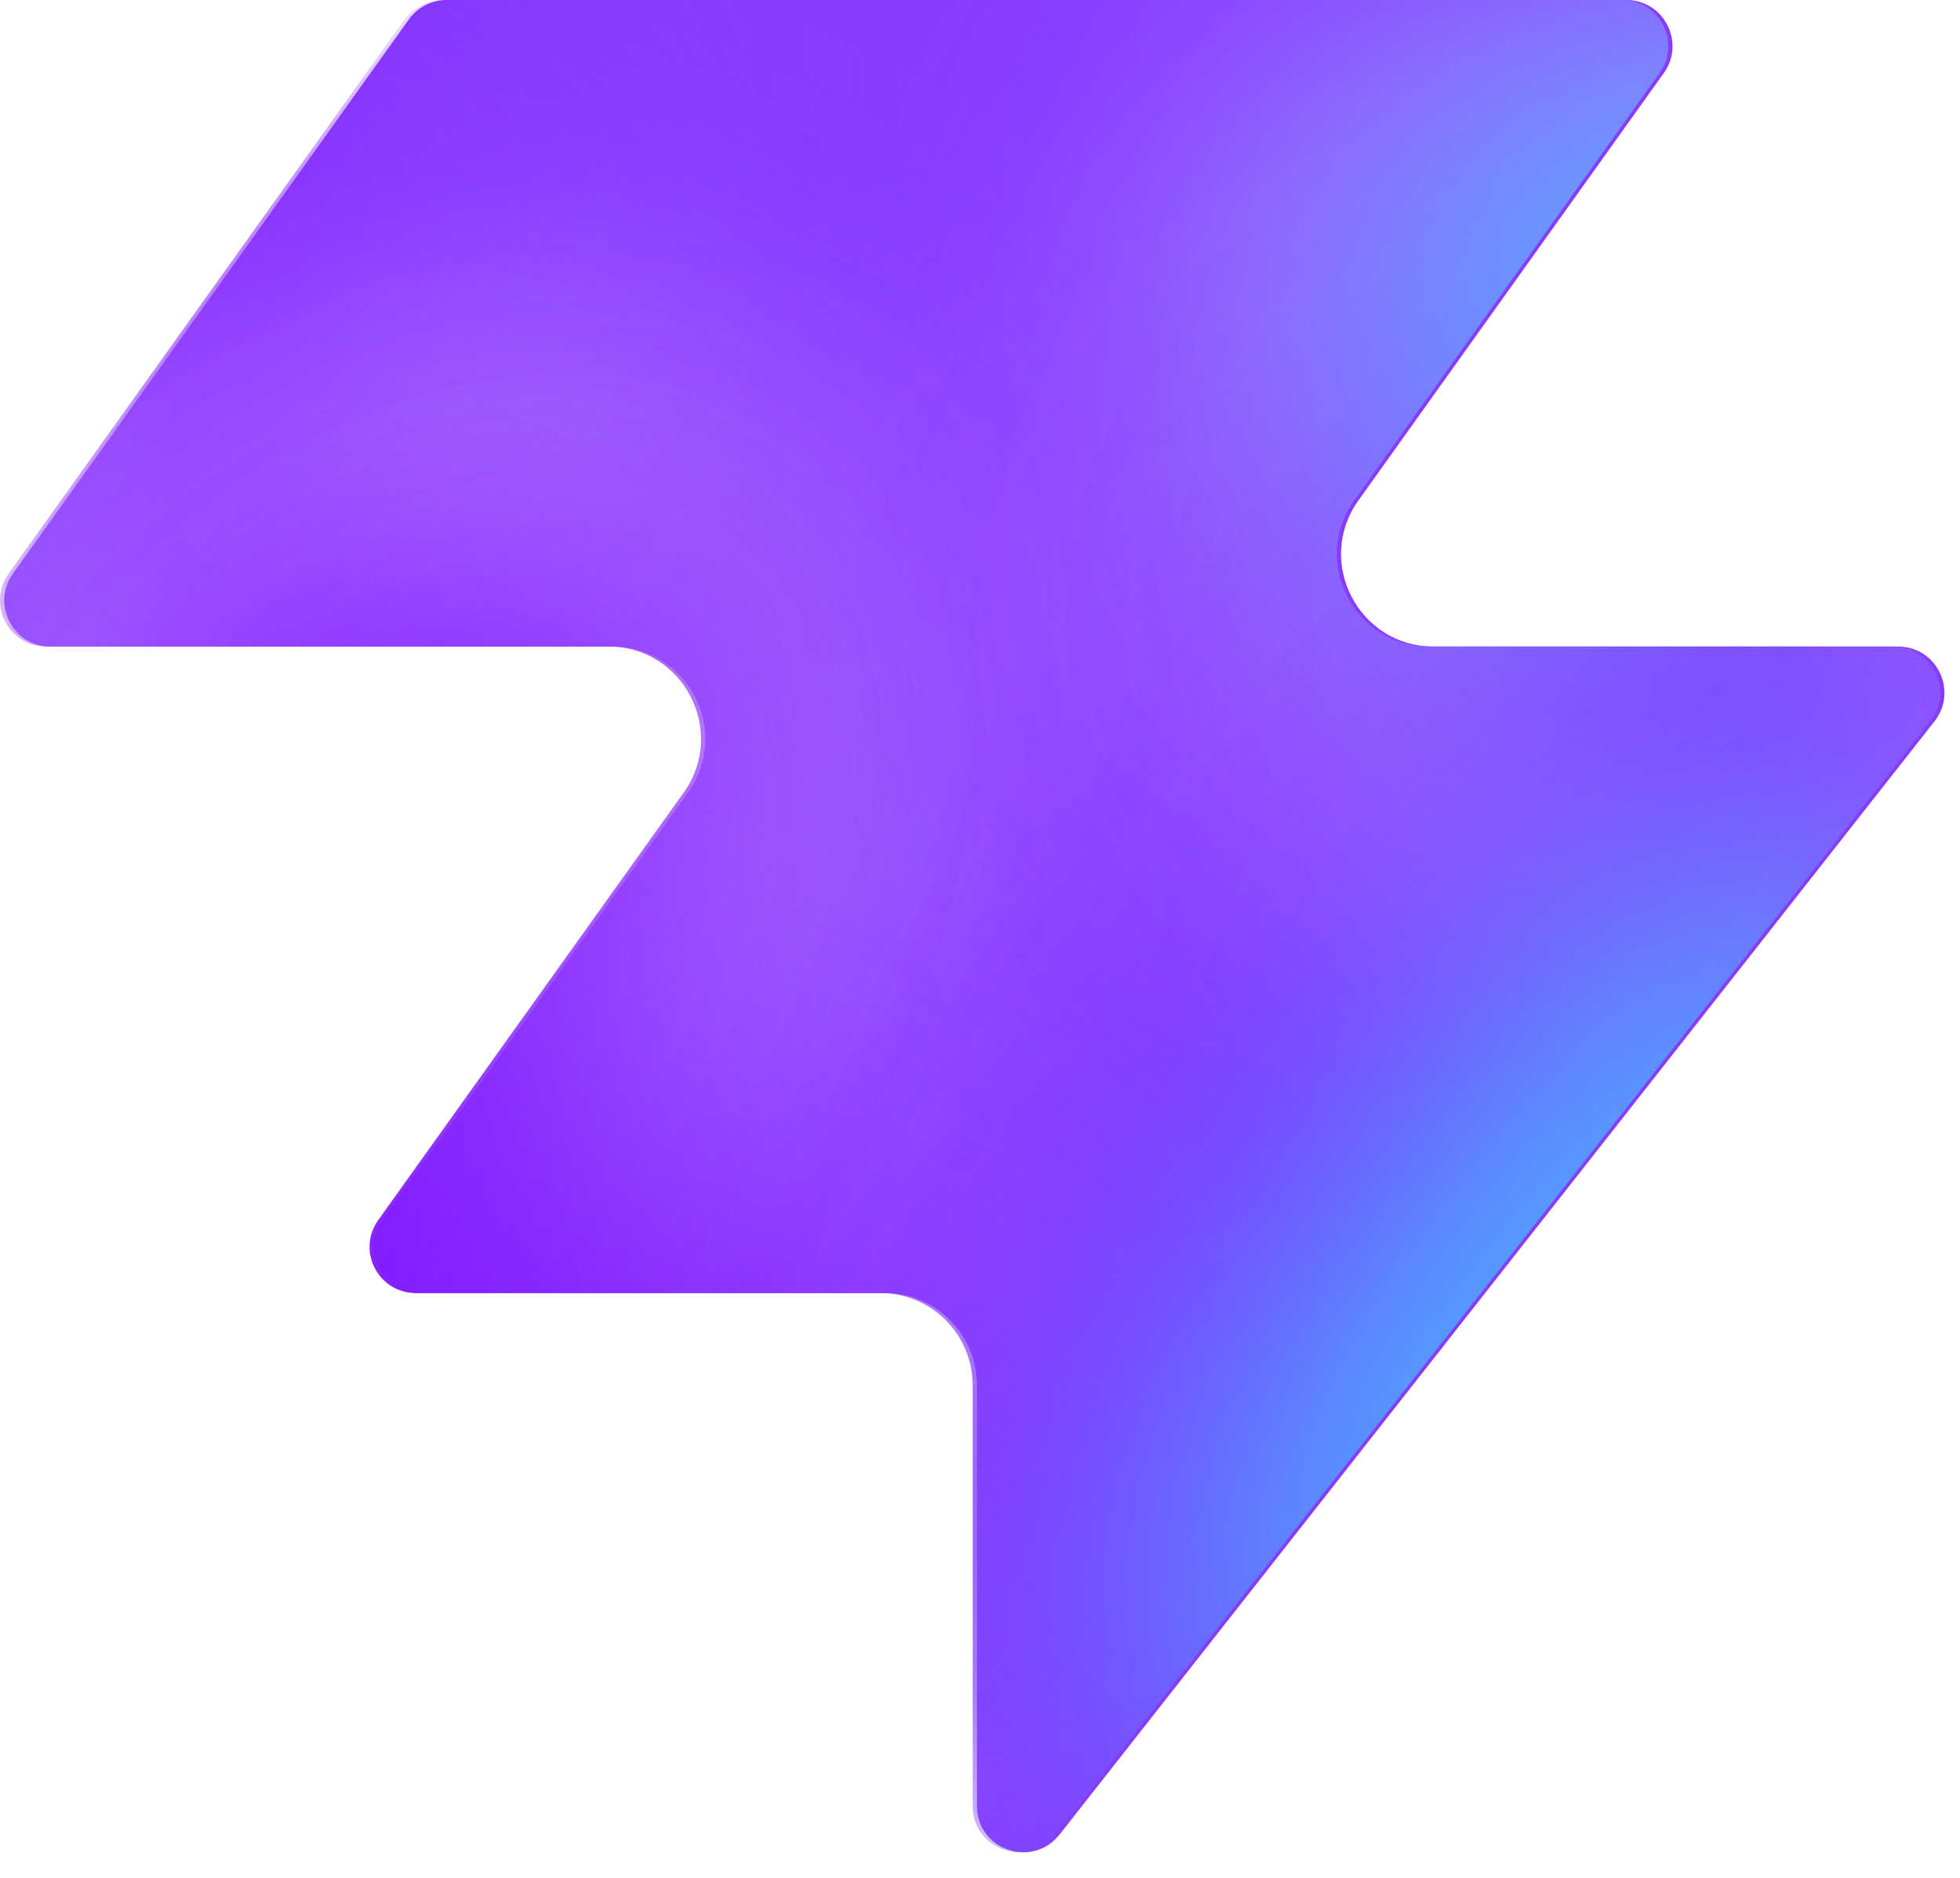
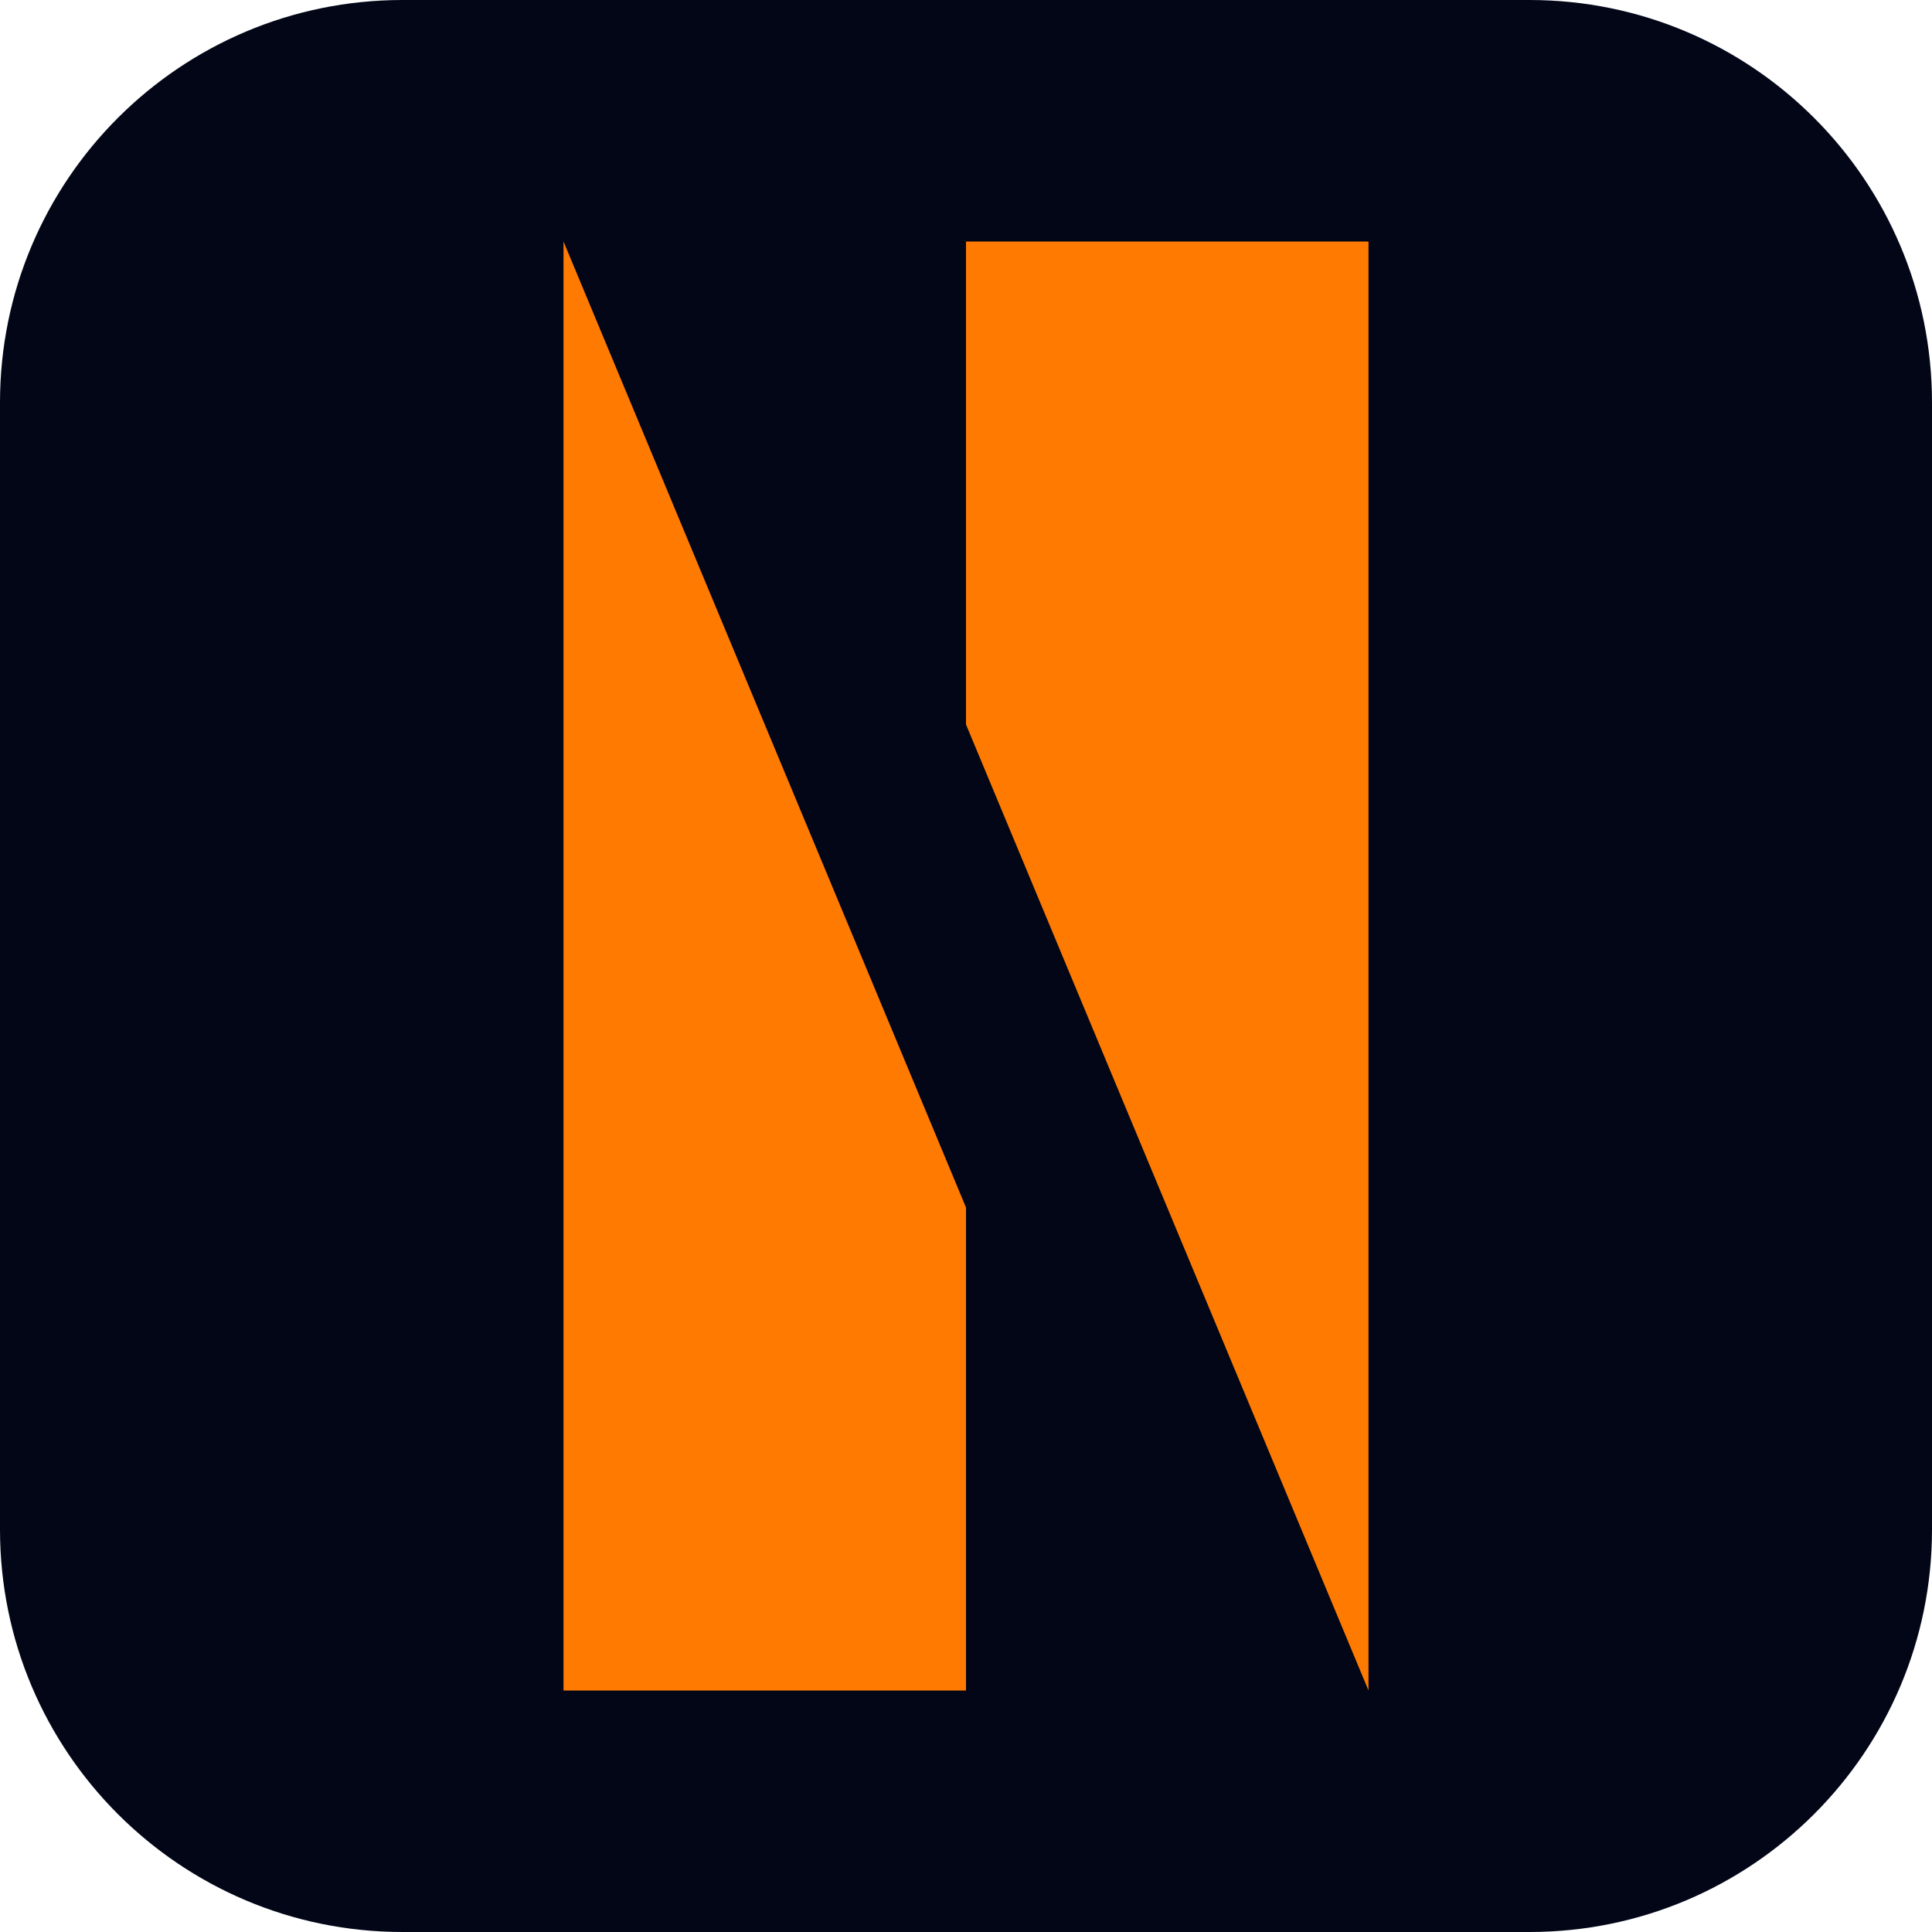
- <svg xmlns="http://www.w3.org/2000/svg" width="48" height="46" fill="none" viewBox="0 0 48 46">
-   <path fill="#863bff" d="M25.946 44.938c-.664.845-2.021.375-2.021-.698V33.937a2.26 2.26 0 0 0-2.262-2.262H10.287c-.92 0-1.456-1.04-.92-1.788l7.48-10.471c1.07-1.497 0-3.578-1.842-3.578H1.237c-.92 0-1.456-1.04-.92-1.788L10.013.474c.214-.297.556-.474.92-.474h28.894c.92 0 1.456 1.04.92 1.788l-7.48 10.471c-1.07 1.498 0 3.579 1.842 3.579h11.377c.943 0 1.473 1.088.89 1.83L25.947 44.94z" style="fill:#863bff;fill:color(display-p3 .525 .23 1);fill-opacity:1" />
-   <mask id="a" width="48" height="46" x="0" y="0" maskUnits="userSpaceOnUse" style="mask-type:alpha">
-     <path fill="#000" d="M25.842 44.938c-.664.844-2.021.375-2.021-.698V33.937a2.26 2.26 0 0 0-2.262-2.262H10.183c-.92 0-1.456-1.04-.92-1.788l7.48-10.471c1.07-1.498 0-3.579-1.842-3.579H1.133c-.92 0-1.456-1.04-.92-1.787L9.91.473c.214-.297.556-.474.92-.474h28.894c.92 0 1.456 1.04.92 1.788l-7.48 10.471c-1.07 1.498 0 3.578 1.842 3.578h11.377c.943 0 1.473 1.088.89 1.832L25.843 44.94z" style="fill:#000;fill-opacity:1" />
-   </mask>
-   <g mask="url(#a)">
-     <g filter="url(#b)">
-       <ellipse cx="5.508" cy="14.704" fill="#ede6ff" rx="5.508" ry="14.704" style="fill:#ede6ff;fill:color(display-p3 .927 .903 1);fill-opacity:1" transform="matrix(.00324 1 1 -.00324 -4.47 31.516)" />
-     </g>
-     <g filter="url(#c)">
-       <ellipse cx="10.399" cy="29.851" fill="#ede6ff" rx="10.399" ry="29.851" style="fill:#ede6ff;fill:color(display-p3 .927 .903 1);fill-opacity:1" transform="matrix(.00324 1 1 -.00324 -39.328 7.883)" />
-     </g>
-     <g filter="url(#d)">
-       <ellipse cx="5.508" cy="30.487" fill="#7e14ff" rx="5.508" ry="30.487" style="fill:#7e14ff;fill:color(display-p3 .492 .077 1);fill-opacity:1" transform="rotate(89.814 -25.913 -14.639)scale(1 -1)" />
-     </g>
-     <g filter="url(#e)">
-       <ellipse cx="5.508" cy="30.599" fill="#7e14ff" rx="5.508" ry="30.599" style="fill:#7e14ff;fill:color(display-p3 .492 .077 1);fill-opacity:1" transform="rotate(89.814 -32.644 -3.334)scale(1 -1)" />
-     </g>
-     <g filter="url(#f)">
-       <ellipse cx="5.508" cy="30.599" fill="#7e14ff" rx="5.508" ry="30.599" style="fill:#7e14ff;fill:color(display-p3 .492 .077 1);fill-opacity:1" transform="matrix(.00324 1 1 -.00324 -34.34 30.47)" />
-     </g>
-     <g filter="url(#g)">
-       <ellipse cx="14.072" cy="22.078" fill="#ede6ff" rx="14.072" ry="22.078" style="fill:#ede6ff;fill:color(display-p3 .927 .903 1);fill-opacity:1" transform="rotate(93.35 24.506 48.493)scale(-1 1)" />
-     </g>
-     <g filter="url(#h)">
-       <ellipse cx="3.47" cy="21.501" fill="#7e14ff" rx="3.47" ry="21.501" style="fill:#7e14ff;fill:color(display-p3 .492 .077 1);fill-opacity:1" transform="rotate(89.009 28.708 47.59)scale(-1 1)" />
-     </g>
-     <g filter="url(#i)">
-       <ellipse cx="3.47" cy="21.501" fill="#7e14ff" rx="3.47" ry="21.501" style="fill:#7e14ff;fill:color(display-p3 .492 .077 1);fill-opacity:1" transform="rotate(89.009 28.708 47.59)scale(-1 1)" />
-     </g>
-     <g filter="url(#j)">
-       <ellipse cx=".387" cy="8.972" fill="#7e14ff" rx="4.407" ry="29.108" style="fill:#7e14ff;fill:color(display-p3 .492 .077 1);fill-opacity:1" transform="rotate(39.51 .387 8.972)" />
-     </g>
-     <g filter="url(#k)">
-       <ellipse cx="47.523" cy="-6.092" fill="#7e14ff" rx="4.407" ry="29.108" style="fill:#7e14ff;fill:color(display-p3 .492 .077 1);fill-opacity:1" transform="rotate(37.892 47.523 -6.092)" />
-     </g>
-     <g filter="url(#l)">
-       <ellipse cx="41.412" cy="6.333" fill="#47bfff" rx="5.971" ry="9.665" style="fill:#47bfff;fill:color(display-p3 .28 .748 1);fill-opacity:1" transform="rotate(37.892 41.412 6.333)" />
-     </g>
-     <g filter="url(#m)">
-       <ellipse cx="-1.879" cy="38.332" fill="#7e14ff" rx="4.407" ry="29.108" style="fill:#7e14ff;fill:color(display-p3 .492 .077 1);fill-opacity:1" transform="rotate(37.892 -1.88 38.332)" />
-     </g>
-     <g filter="url(#n)">
-       <ellipse cx="-1.879" cy="38.332" fill="#7e14ff" rx="4.407" ry="29.108" style="fill:#7e14ff;fill:color(display-p3 .492 .077 1);fill-opacity:1" transform="rotate(37.892 -1.88 38.332)" />
-     </g>
-     <g filter="url(#o)">
-       <ellipse cx="35.651" cy="29.907" fill="#7e14ff" rx="4.407" ry="29.108" style="fill:#7e14ff;fill:color(display-p3 .492 .077 1);fill-opacity:1" transform="rotate(37.892 35.651 29.907)" />
-     </g>
-     <g filter="url(#p)">
-       <ellipse cx="38.418" cy="32.4" fill="#47bfff" rx="5.971" ry="15.297" style="fill:#47bfff;fill:color(display-p3 .28 .748 1);fill-opacity:1" transform="rotate(37.892 38.418 32.4)" />
-     </g>
-   </g>
-   <defs>
-     <filter id="b" width="60.045" height="41.654" x="-19.77" y="16.149" color-interpolation-filters="sRGB" filterUnits="userSpaceOnUse">
-       <feFlood flood-opacity="0" result="BackgroundImageFix" />
-       <feBlend in="SourceGraphic" in2="BackgroundImageFix" result="shape" />
-       <feGaussianBlur result="effect1_foregroundBlur_2002_17158" stdDeviation="7.659" />
-     </filter>
-     <filter id="c" width="90.34" height="51.437" x="-54.613" y="-7.533" color-interpolation-filters="sRGB" filterUnits="userSpaceOnUse">
-       <feFlood flood-opacity="0" result="BackgroundImageFix" />
-       <feBlend in="SourceGraphic" in2="BackgroundImageFix" result="shape" />
-       <feGaussianBlur result="effect1_foregroundBlur_2002_17158" stdDeviation="7.659" />
-     </filter>
-     <filter id="d" width="79.355" height="29.4" x="-49.64" y="2.03" color-interpolation-filters="sRGB" filterUnits="userSpaceOnUse">
-       <feFlood flood-opacity="0" result="BackgroundImageFix" />
-       <feBlend in="SourceGraphic" in2="BackgroundImageFix" result="shape" />
-       <feGaussianBlur result="effect1_foregroundBlur_2002_17158" stdDeviation="4.596" />
-     </filter>
-     <filter id="e" width="79.579" height="29.4" x="-45.045" y="20.029" color-interpolation-filters="sRGB" filterUnits="userSpaceOnUse">
-       <feFlood flood-opacity="0" result="BackgroundImageFix" />
-       <feBlend in="SourceGraphic" in2="BackgroundImageFix" result="shape" />
-       <feGaussianBlur result="effect1_foregroundBlur_2002_17158" stdDeviation="4.596" />
-     </filter>
-     <filter id="f" width="79.579" height="29.4" x="-43.513" y="21.178" color-interpolation-filters="sRGB" filterUnits="userSpaceOnUse">
-       <feFlood flood-opacity="0" result="BackgroundImageFix" />
-       <feBlend in="SourceGraphic" in2="BackgroundImageFix" result="shape" />
-       <feGaussianBlur result="effect1_foregroundBlur_2002_17158" stdDeviation="4.596" />
-     </filter>
-     <filter id="g" width="74.749" height="58.852" x="15.756" y="-17.901" color-interpolation-filters="sRGB" filterUnits="userSpaceOnUse">
-       <feFlood flood-opacity="0" result="BackgroundImageFix" />
-       <feBlend in="SourceGraphic" in2="BackgroundImageFix" result="shape" />
-       <feGaussianBlur result="effect1_foregroundBlur_2002_17158" stdDeviation="7.659" />
-     </filter>
-     <filter id="h" width="61.377" height="25.362" x="23.548" y="2.284" color-interpolation-filters="sRGB" filterUnits="userSpaceOnUse">
-       <feFlood flood-opacity="0" result="BackgroundImageFix" />
-       <feBlend in="SourceGraphic" in2="BackgroundImageFix" result="shape" />
-       <feGaussianBlur result="effect1_foregroundBlur_2002_17158" stdDeviation="4.596" />
-     </filter>
-     <filter id="i" width="61.377" height="25.362" x="23.548" y="2.284" color-interpolation-filters="sRGB" filterUnits="userSpaceOnUse">
-       <feFlood flood-opacity="0" result="BackgroundImageFix" />
-       <feBlend in="SourceGraphic" in2="BackgroundImageFix" result="shape" />
-       <feGaussianBlur result="effect1_foregroundBlur_2002_17158" stdDeviation="4.596" />
-     </filter>
-     <filter id="j" width="56.045" height="63.649" x="-27.636" y="-22.853" color-interpolation-filters="sRGB" filterUnits="userSpaceOnUse">
-       <feFlood flood-opacity="0" result="BackgroundImageFix" />
-       <feBlend in="SourceGraphic" in2="BackgroundImageFix" result="shape" />
-       <feGaussianBlur result="effect1_foregroundBlur_2002_17158" stdDeviation="4.596" />
-     </filter>
-     <filter id="k" width="54.814" height="64.646" x="20.116" y="-38.415" color-interpolation-filters="sRGB" filterUnits="userSpaceOnUse">
-       <feFlood flood-opacity="0" result="BackgroundImageFix" />
-       <feBlend in="SourceGraphic" in2="BackgroundImageFix" result="shape" />
-       <feGaussianBlur result="effect1_foregroundBlur_2002_17158" stdDeviation="4.596" />
-     </filter>
-     <filter id="l" width="33.541" height="35.313" x="24.641" y="-11.323" color-interpolation-filters="sRGB" filterUnits="userSpaceOnUse">
-       <feFlood flood-opacity="0" result="BackgroundImageFix" />
-       <feBlend in="SourceGraphic" in2="BackgroundImageFix" result="shape" />
-       <feGaussianBlur result="effect1_foregroundBlur_2002_17158" stdDeviation="4.596" />
-     </filter>
-     <filter id="m" width="54.814" height="64.646" x="-29.286" y="6.009" color-interpolation-filters="sRGB" filterUnits="userSpaceOnUse">
-       <feFlood flood-opacity="0" result="BackgroundImageFix" />
-       <feBlend in="SourceGraphic" in2="BackgroundImageFix" result="shape" />
-       <feGaussianBlur result="effect1_foregroundBlur_2002_17158" stdDeviation="4.596" />
-     </filter>
-     <filter id="n" width="54.814" height="64.646" x="-29.286" y="6.009" color-interpolation-filters="sRGB" filterUnits="userSpaceOnUse">
-       <feFlood flood-opacity="0" result="BackgroundImageFix" />
-       <feBlend in="SourceGraphic" in2="BackgroundImageFix" result="shape" />
-       <feGaussianBlur result="effect1_foregroundBlur_2002_17158" stdDeviation="4.596" />
-     </filter>
-     <filter id="o" width="54.814" height="64.646" x="8.244" y="-2.416" color-interpolation-filters="sRGB" filterUnits="userSpaceOnUse">
-       <feFlood flood-opacity="0" result="BackgroundImageFix" />
-       <feBlend in="SourceGraphic" in2="BackgroundImageFix" result="shape" />
-       <feGaussianBlur result="effect1_foregroundBlur_2002_17158" stdDeviation="4.596" />
-     </filter>
-     <filter id="p" width="39.409" height="43.623" x="18.713" y="10.588" color-interpolation-filters="sRGB" filterUnits="userSpaceOnUse">
-       <feFlood flood-opacity="0" result="BackgroundImageFix" />
-       <feBlend in="SourceGraphic" in2="BackgroundImageFix" result="shape" />
-       <feGaussianBlur result="effect1_foregroundBlur_2002_17158" stdDeviation="4.596" />
-     </filter>
-   </defs>
+ <svg xmlns="http://www.w3.org/2000/svg" viewBox="0 0 24 24" width="64" height="64">
+   <rect width="24" height="24" rx="5" fill="#020617" />
+   <path fill="#FF7A00" d="M7 3 L7 21 L12 21 L12 9 L17 21 L17 3 L12 3 L12 15 L7 3 Z" />
</svg>
